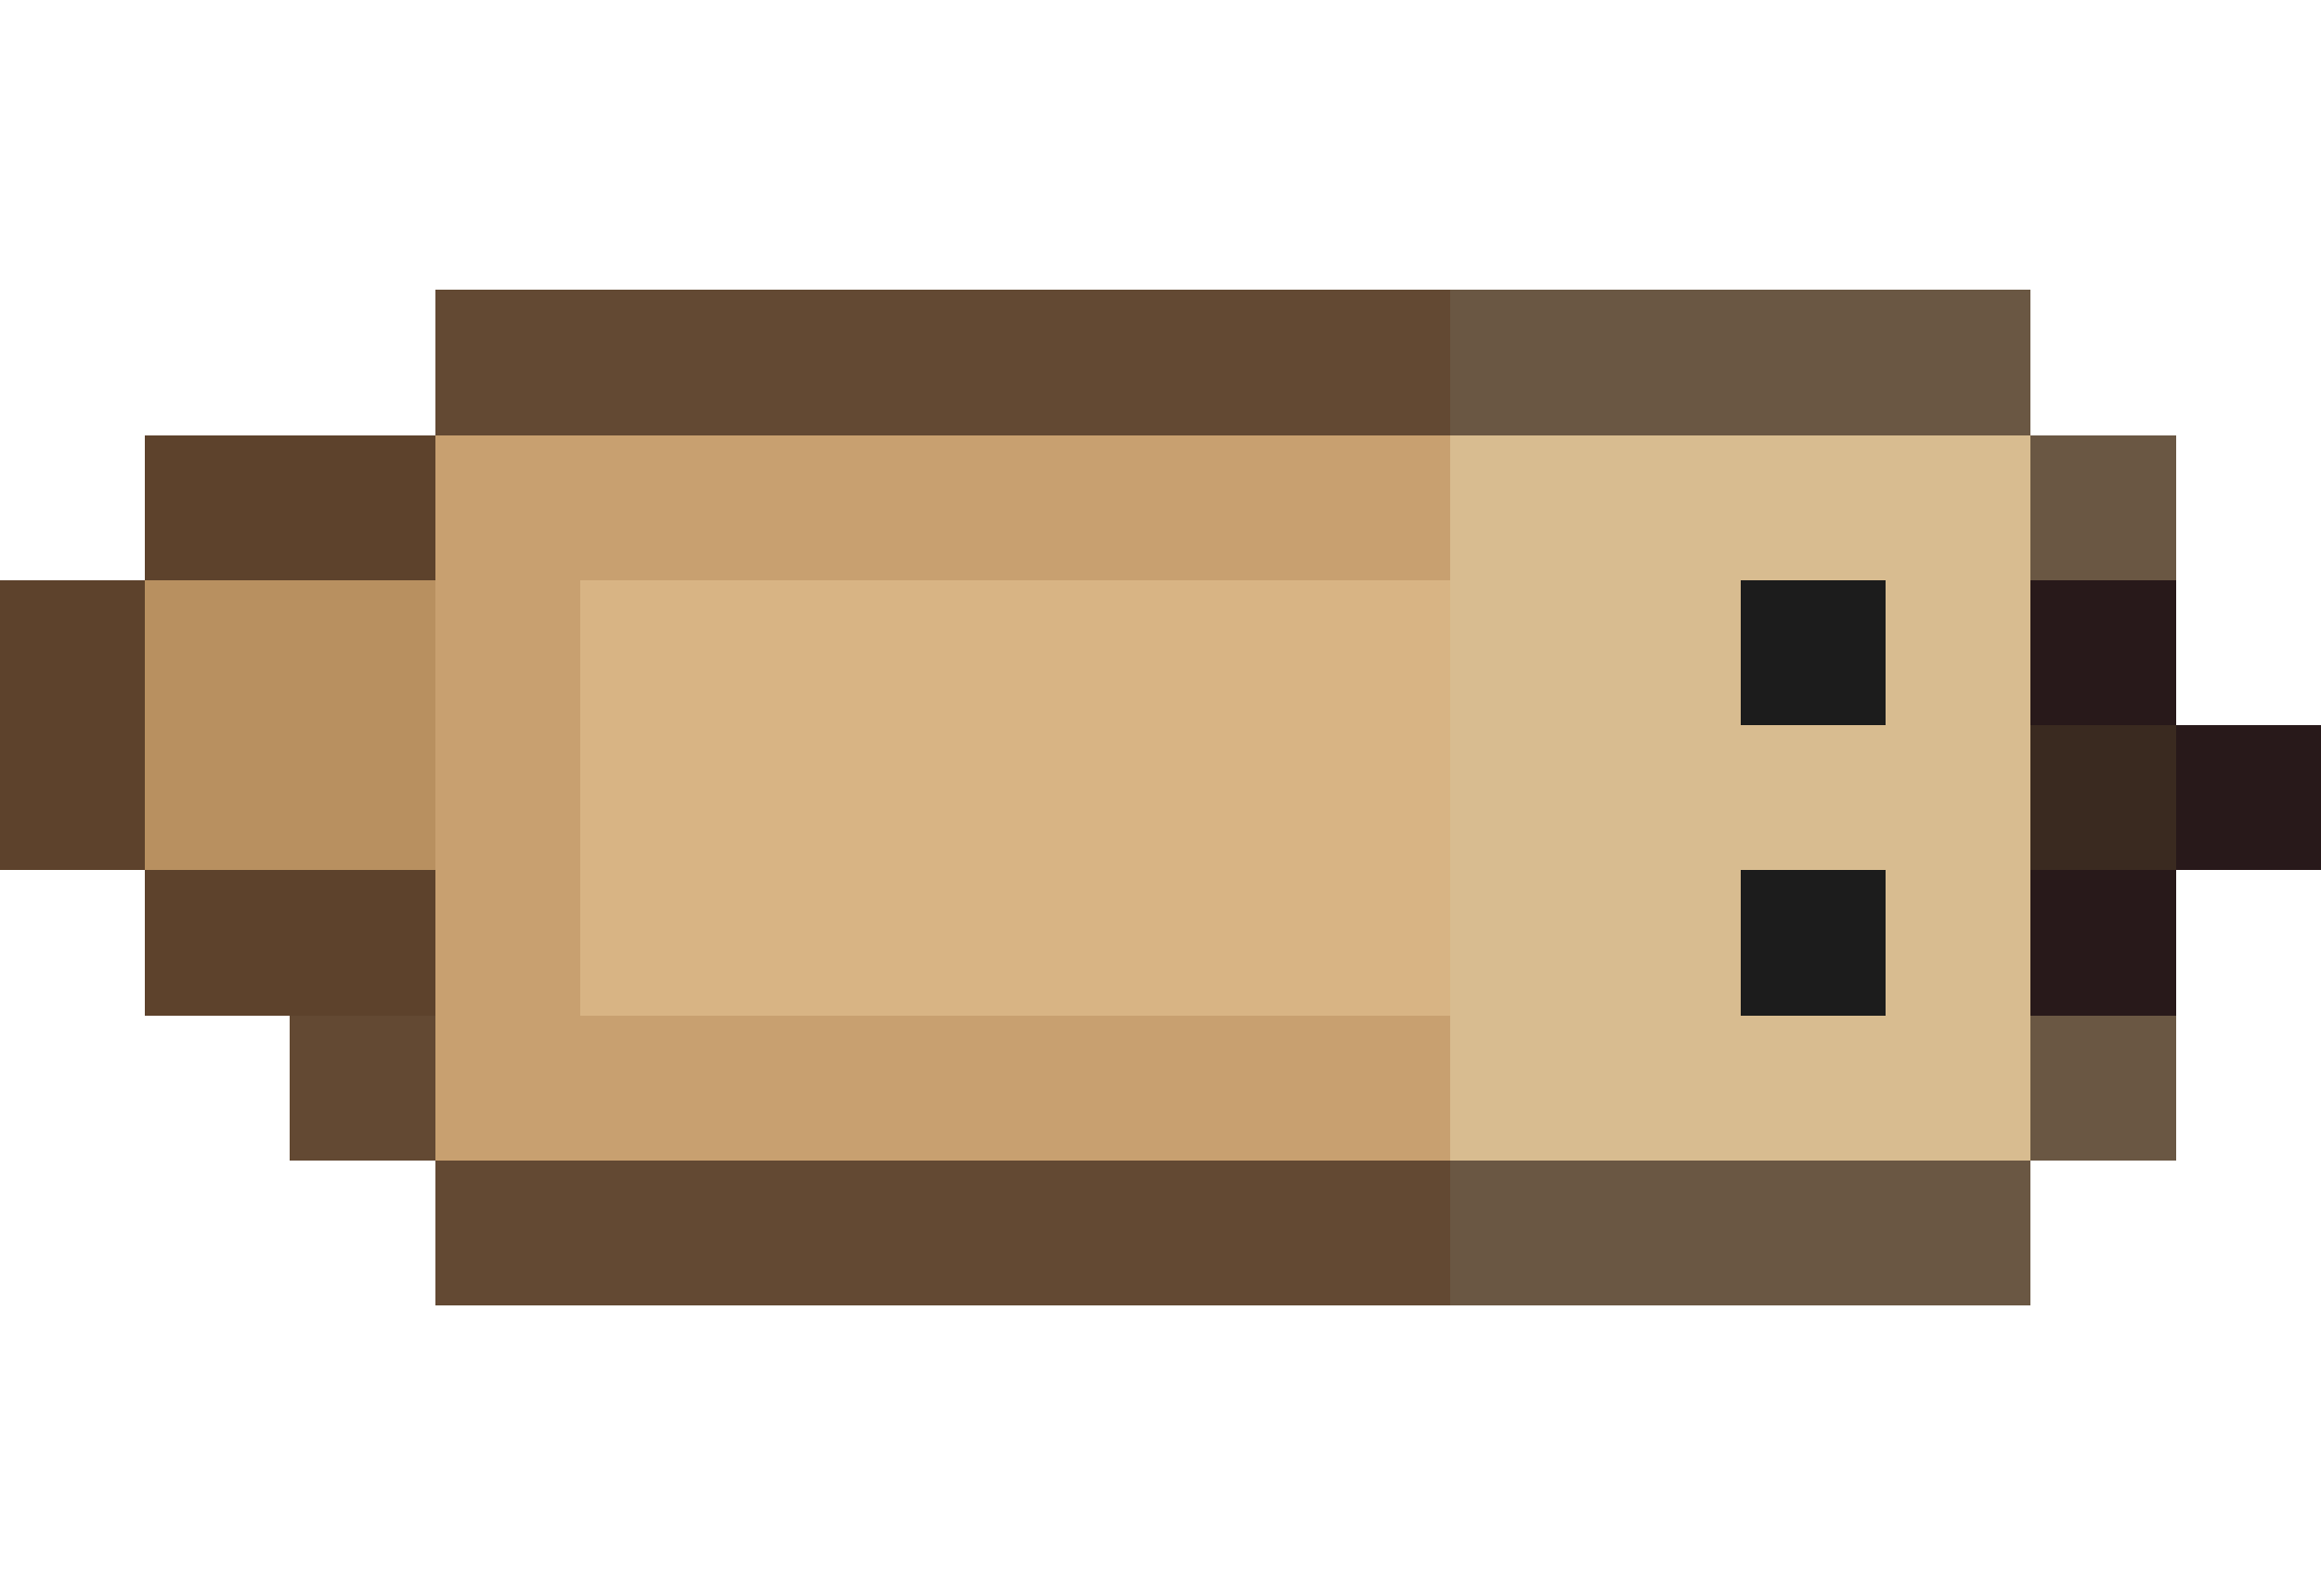
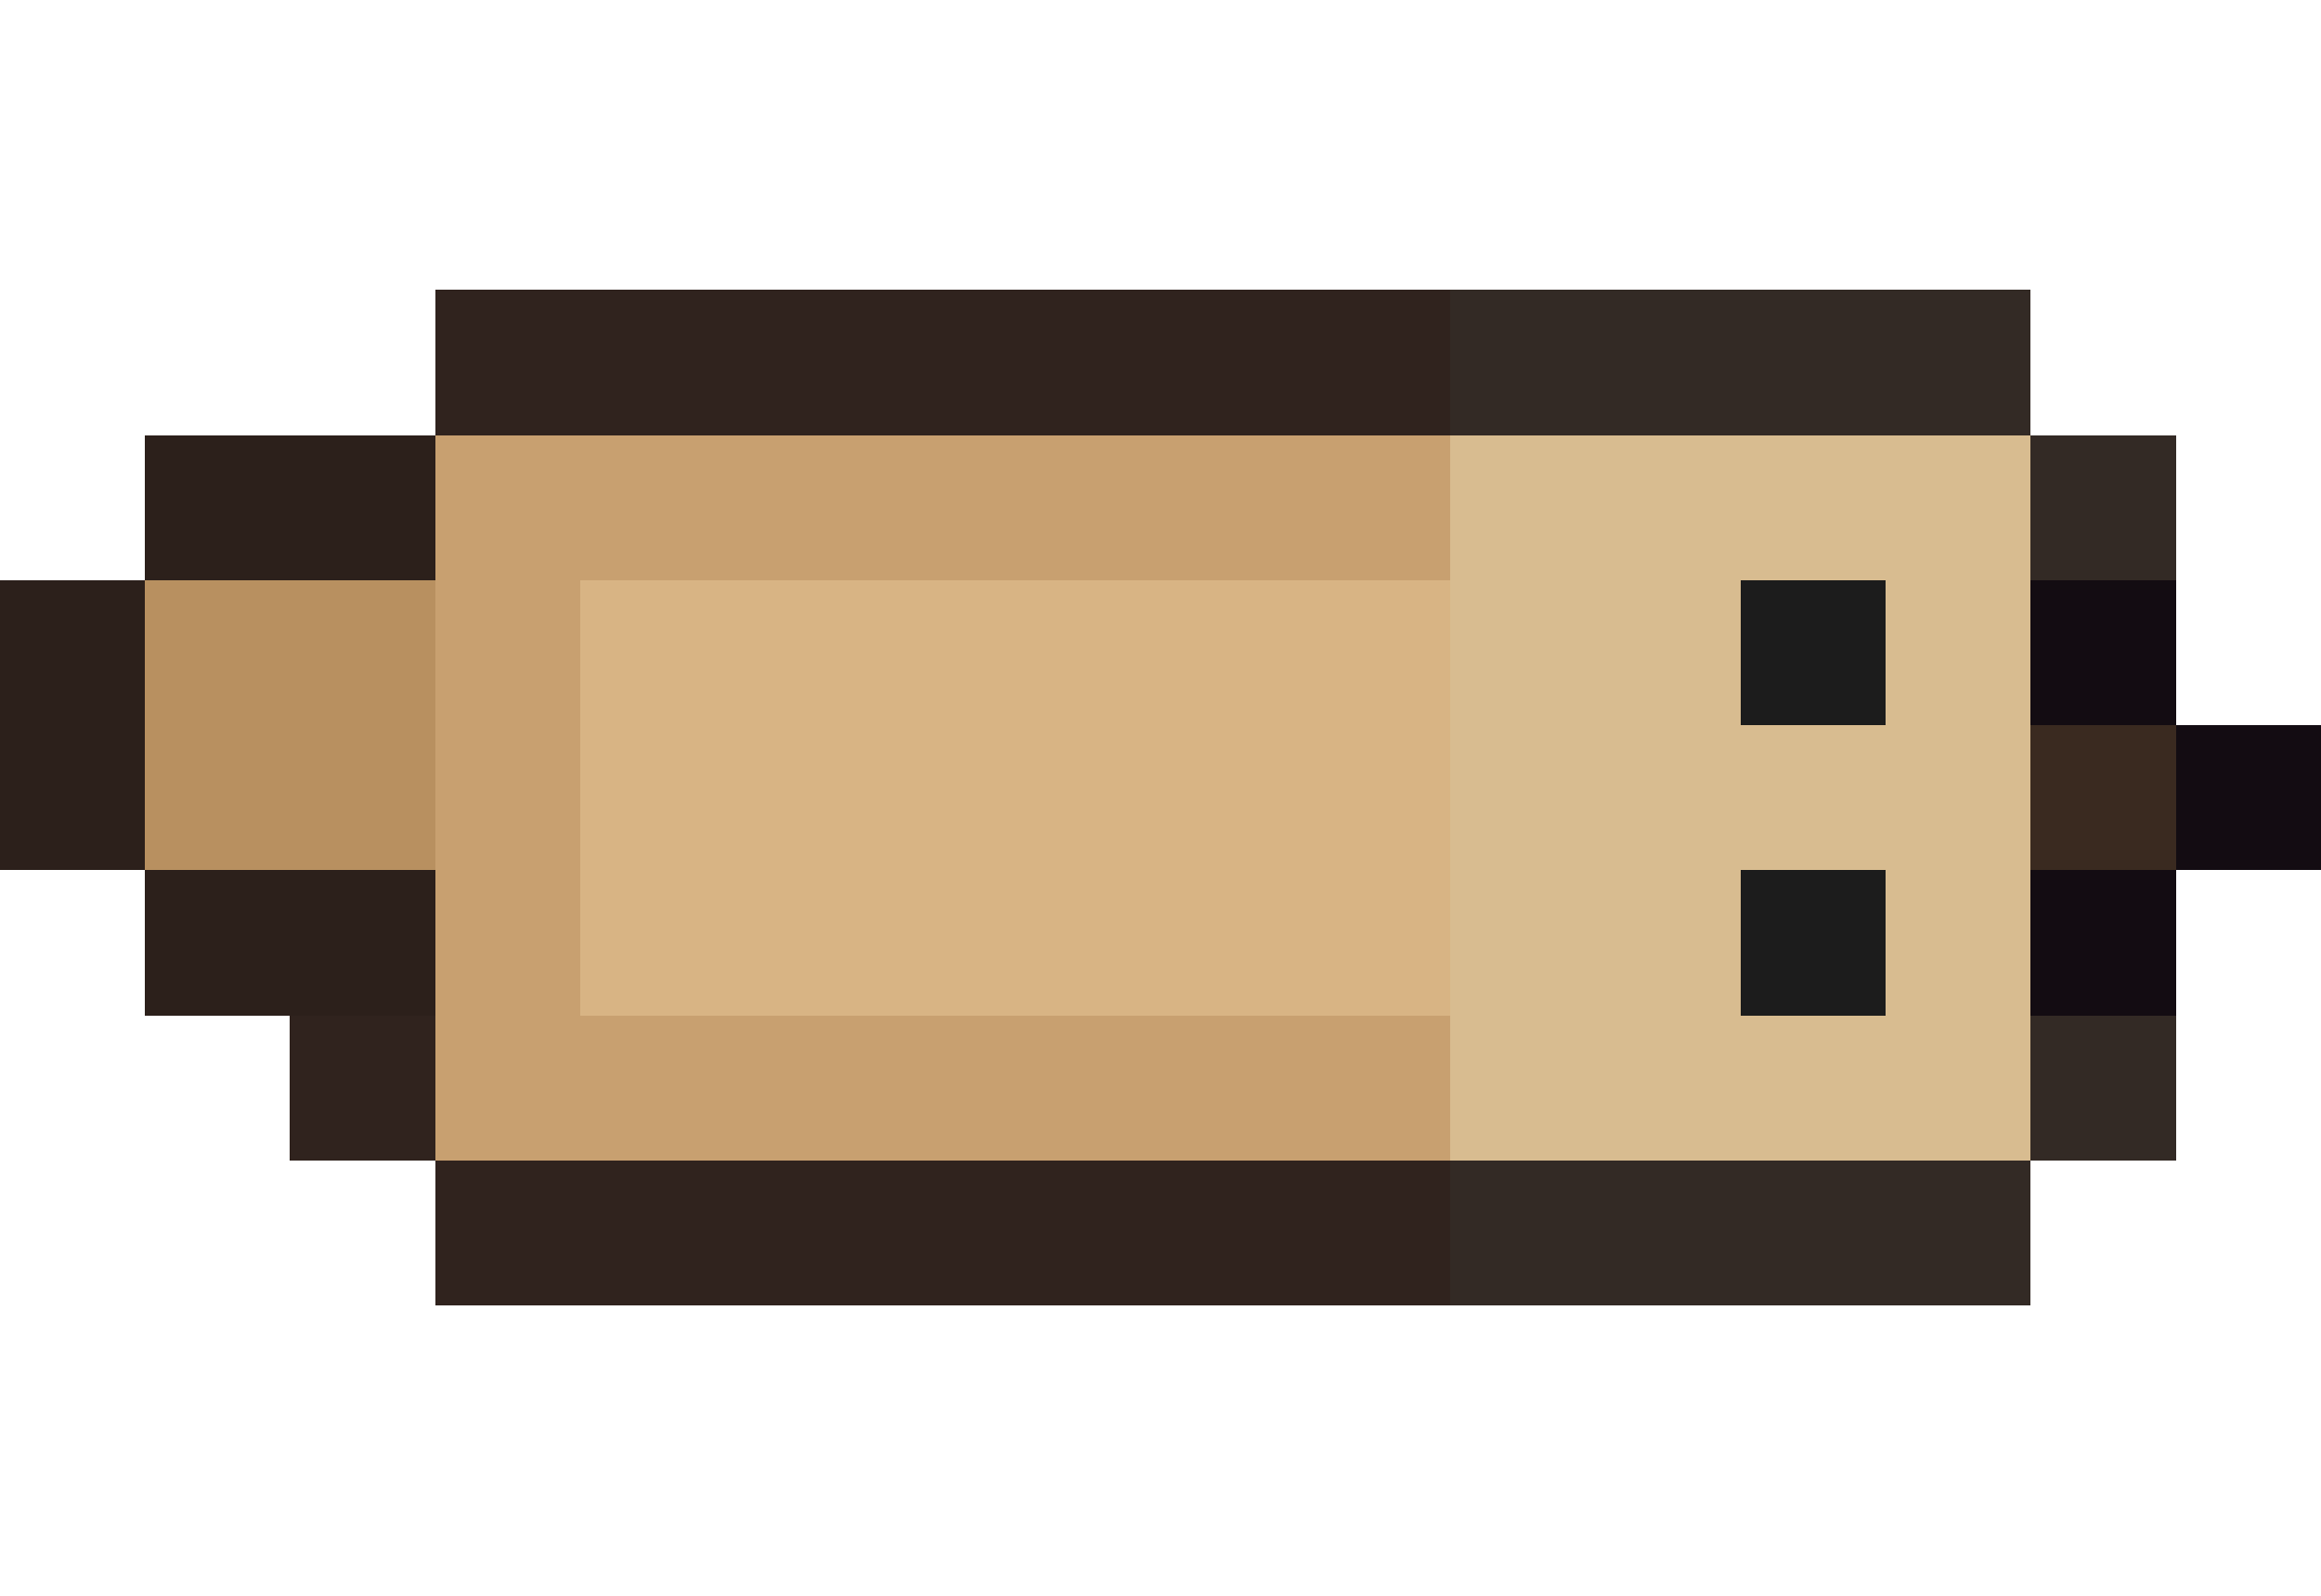
<svg xmlns="http://www.w3.org/2000/svg" width="16" height="11" viewBox="-1 -1 16 11" shape-rendering="crispEdges">
  <g id="outline">
    <g transform="translate(-1 0)">
-       <rect x="0" y="3" width="3" height="2" fill="#5d422c" />
-       <rect x="2" y="2" width="8" height="5" fill="#634933" />
-       <rect x="3" y="3" width="6" height="3" fill="#6a523c" />
-       <rect x="9" y="2" width="4" height="5" fill="#6a5743" />
-       <rect x="11" y="3" width="1" height="1" fill="#1b1923" />
-       <rect x="11" y="5" width="1" height="1" fill="#1b1923" />
-       <rect x="13" y="4" width="1" height="1" fill="#28191a" />
+       <rect x="0" y="3" width="3" height="2" fill="#2c201b" />
+       <rect x="2" y="2" width="8" height="5" fill="#30231e" />
+       <rect x="3" y="3" width="6" height="3" fill="#332722" />
+       <rect x="9" y="2" width="4" height="5" fill="#332a25" />
+       <rect x="11" y="3" width="1" height="1" fill="#0d0c16" />
+       <rect x="11" y="5" width="1" height="1" fill="#0d0c16" />
+       <rect x="13" y="4" width="1" height="1" fill="#130c12" />
    </g>
    <g transform="translate(1 0)">
-       <rect x="0" y="3" width="3" height="2" fill="#5d422c" />
-       <rect x="2" y="2" width="8" height="5" fill="#634933" />
-       <rect x="3" y="3" width="6" height="3" fill="#6a523c" />
-       <rect x="9" y="2" width="4" height="5" fill="#6a5743" />
-       <rect x="11" y="3" width="1" height="1" fill="#1b1923" />
-       <rect x="11" y="5" width="1" height="1" fill="#1b1923" />
-       <rect x="13" y="4" width="1" height="1" fill="#28191a" />
+       <rect x="0" y="3" width="3" height="2" fill="#2c201b" />
+       <rect x="2" y="2" width="8" height="5" fill="#30231e" />
+       <rect x="3" y="3" width="6" height="3" fill="#332722" />
+       <rect x="9" y="2" width="4" height="5" fill="#332a25" />
+       <rect x="11" y="3" width="1" height="1" fill="#0d0c16" />
+       <rect x="11" y="5" width="1" height="1" fill="#0d0c16" />
+       <rect x="13" y="4" width="1" height="1" fill="#130c12" />
    </g>
    <g transform="translate(0 -1)">
-       <rect x="0" y="3" width="3" height="2" fill="#5d422c" />
-       <rect x="2" y="2" width="8" height="5" fill="#634933" />
-       <rect x="3" y="3" width="6" height="3" fill="#6a523c" />
-       <rect x="9" y="2" width="4" height="5" fill="#6a5743" />
-       <rect x="11" y="3" width="1" height="1" fill="#1b1923" />
-       <rect x="11" y="5" width="1" height="1" fill="#1b1923" />
-       <rect x="13" y="4" width="1" height="1" fill="#28191a" />
+       <rect x="0" y="3" width="3" height="2" fill="#2c201b" />
+       <rect x="2" y="2" width="8" height="5" fill="#30231e" />
+       <rect x="3" y="3" width="6" height="3" fill="#332722" />
+       <rect x="9" y="2" width="4" height="5" fill="#332a25" />
+       <rect x="11" y="3" width="1" height="1" fill="#0d0c16" />
+       <rect x="11" y="5" width="1" height="1" fill="#0d0c16" />
+       <rect x="13" y="4" width="1" height="1" fill="#130c12" />
    </g>
    <g transform="translate(0 1)">
-       <rect x="0" y="3" width="3" height="2" fill="#5d422c" />
-       <rect x="2" y="2" width="8" height="5" fill="#634933" />
-       <rect x="3" y="3" width="6" height="3" fill="#6a523c" />
-       <rect x="9" y="2" width="4" height="5" fill="#6a5743" />
-       <rect x="11" y="3" width="1" height="1" fill="#1b1923" />
-       <rect x="11" y="5" width="1" height="1" fill="#1b1923" />
-       <rect x="13" y="4" width="1" height="1" fill="#28191a" />
+       <rect x="0" y="3" width="3" height="2" fill="#2c201b" />
+       <rect x="2" y="2" width="8" height="5" fill="#30231e" />
+       <rect x="3" y="3" width="6" height="3" fill="#332722" />
+       <rect x="9" y="2" width="4" height="5" fill="#332a25" />
+       <rect x="11" y="3" width="1" height="1" fill="#0d0c16" />
+       <rect x="11" y="5" width="1" height="1" fill="#0d0c16" />
+       <rect x="13" y="4" width="1" height="1" fill="#130c12" />
    </g>
  </g>
  <g id="art" data-size="14 9" data-box="0 0 14 9">
    <rect x="0" y="3" width="3" height="2" fill="#b89060" />
    <rect x="2" y="2" width="8" height="5" fill="#c8a070" />
    <rect x="3" y="3" width="6" height="3" fill="#d8b484" />
    <rect x="9" y="2" width="4" height="5" fill="#d8bc90" />
    <rect x="11" y="3" width="1" height="1" fill="#1c1c1c" />
    <rect x="11" y="5" width="1" height="1" fill="#1c1c1c" />
    <rect x="13" y="4" width="1" height="1" fill="#3a2a20" />
  </g>
</svg>
